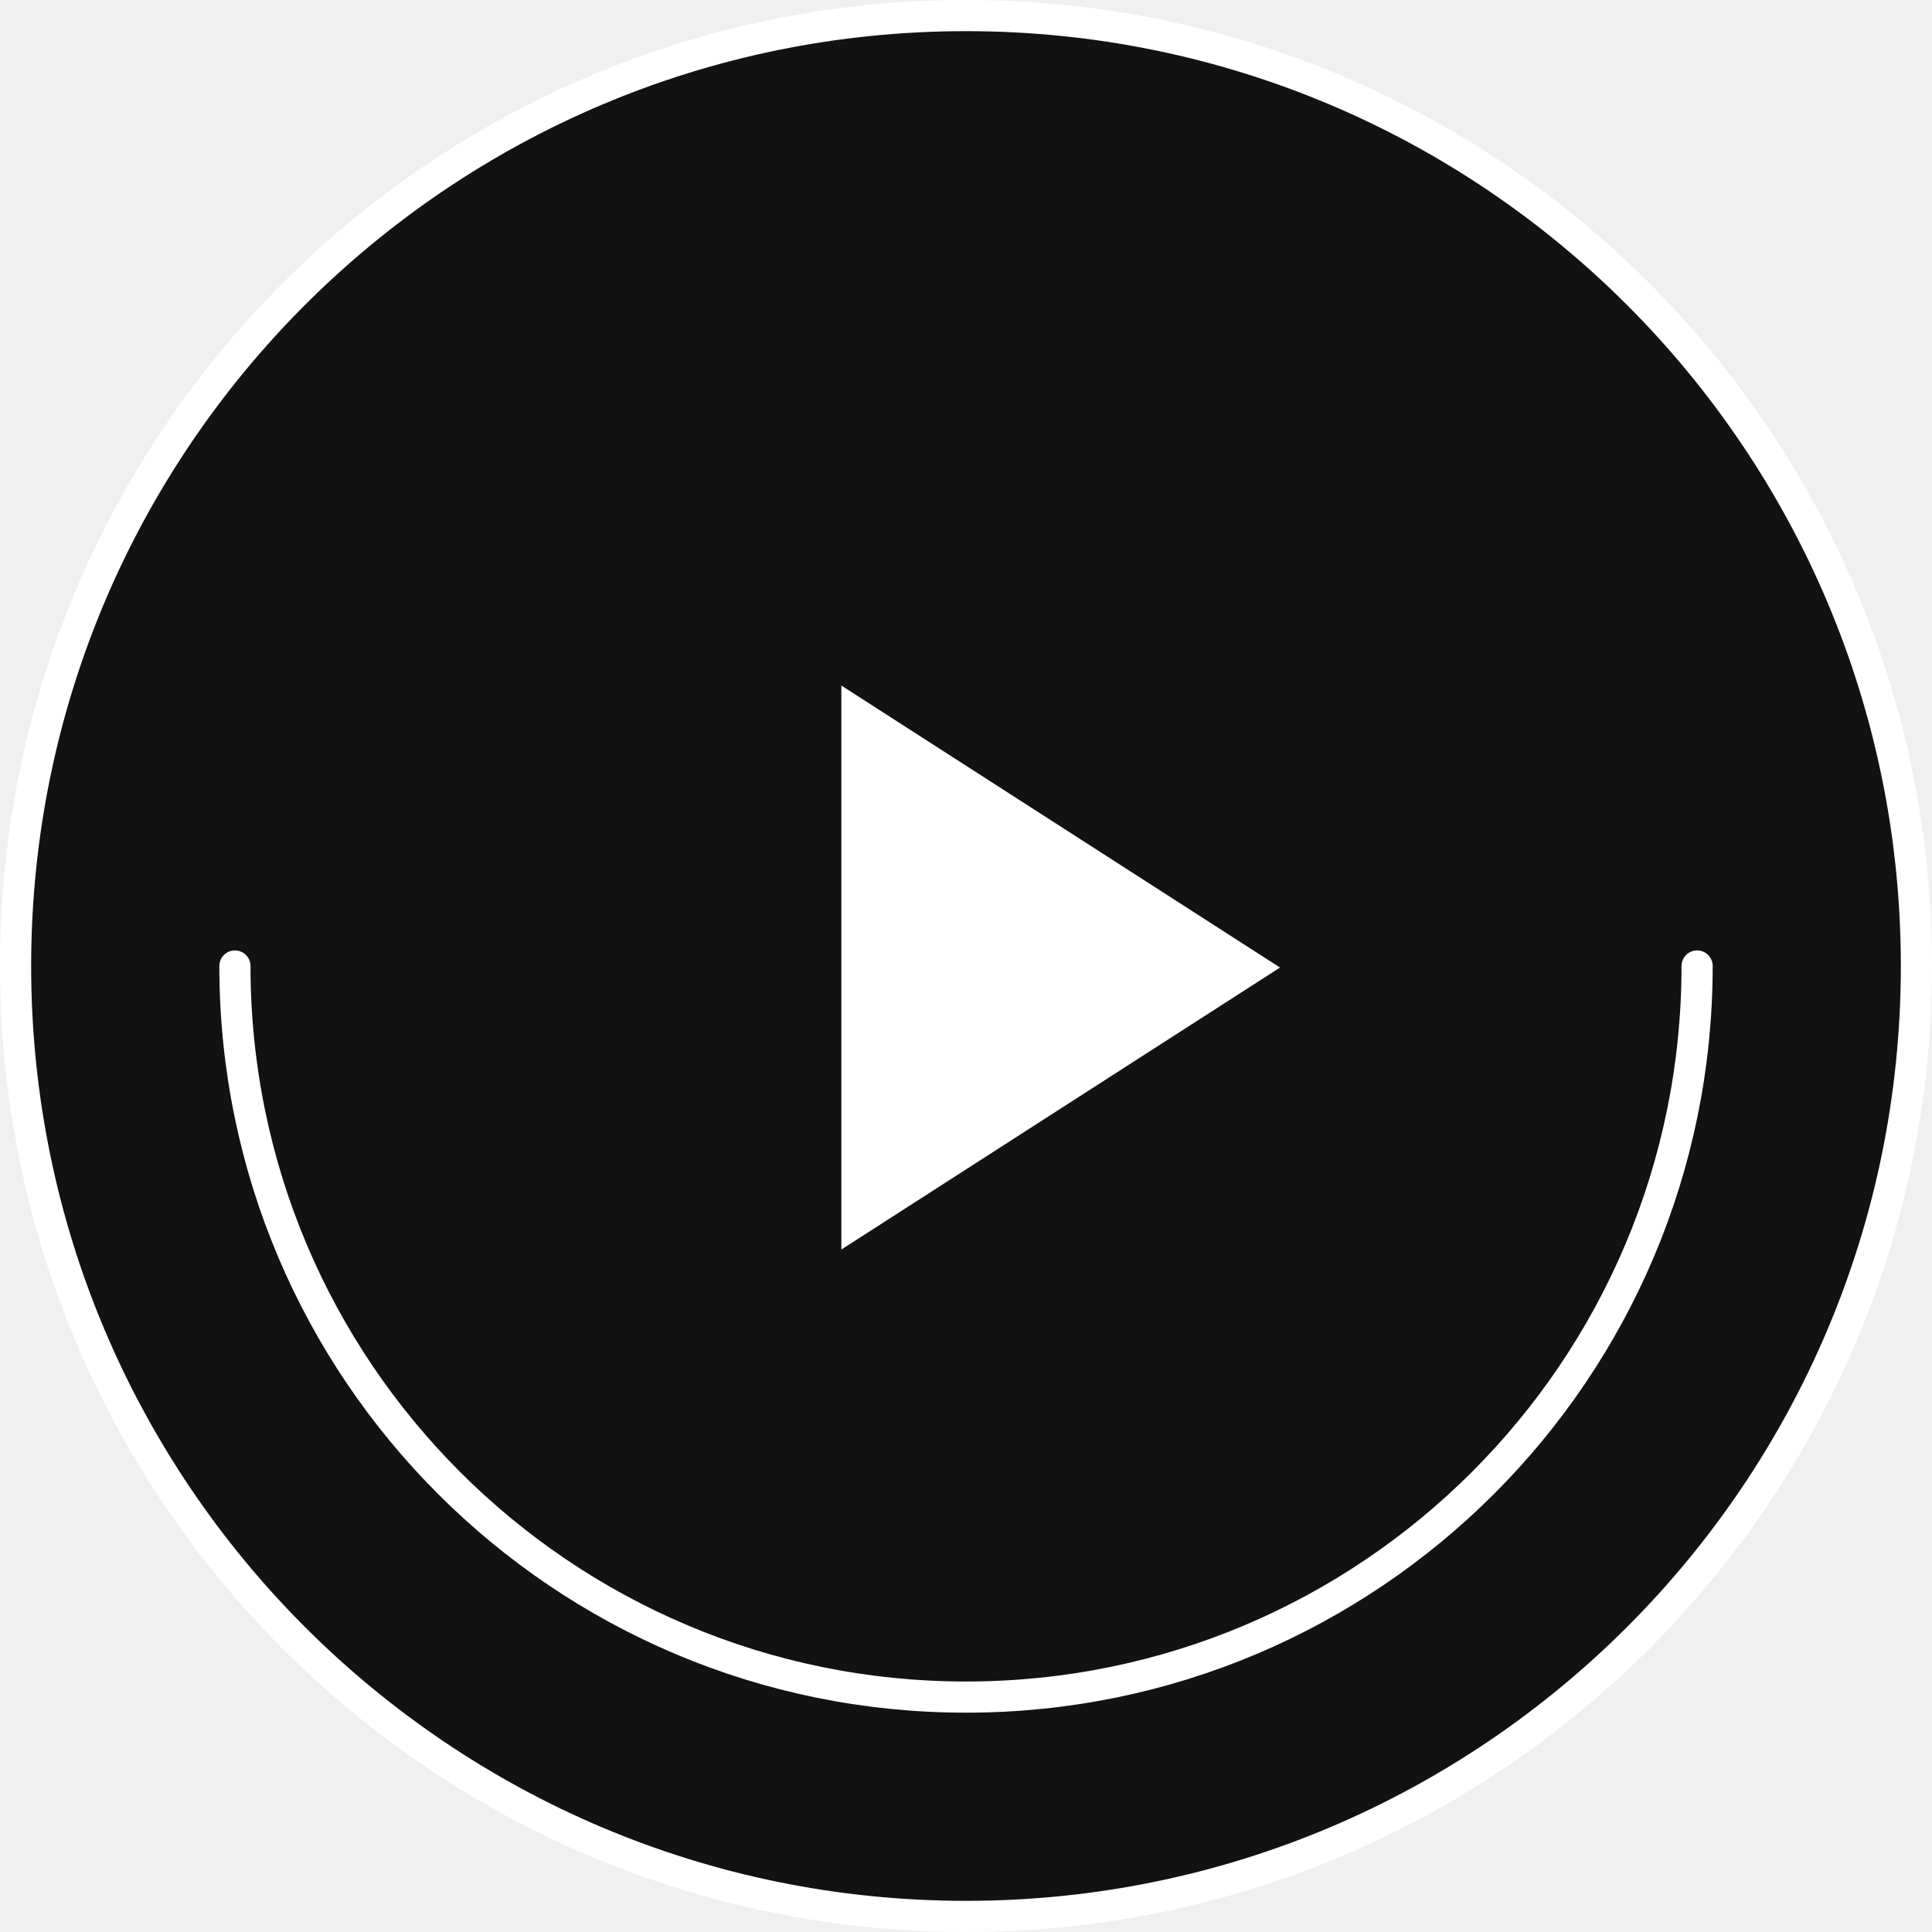
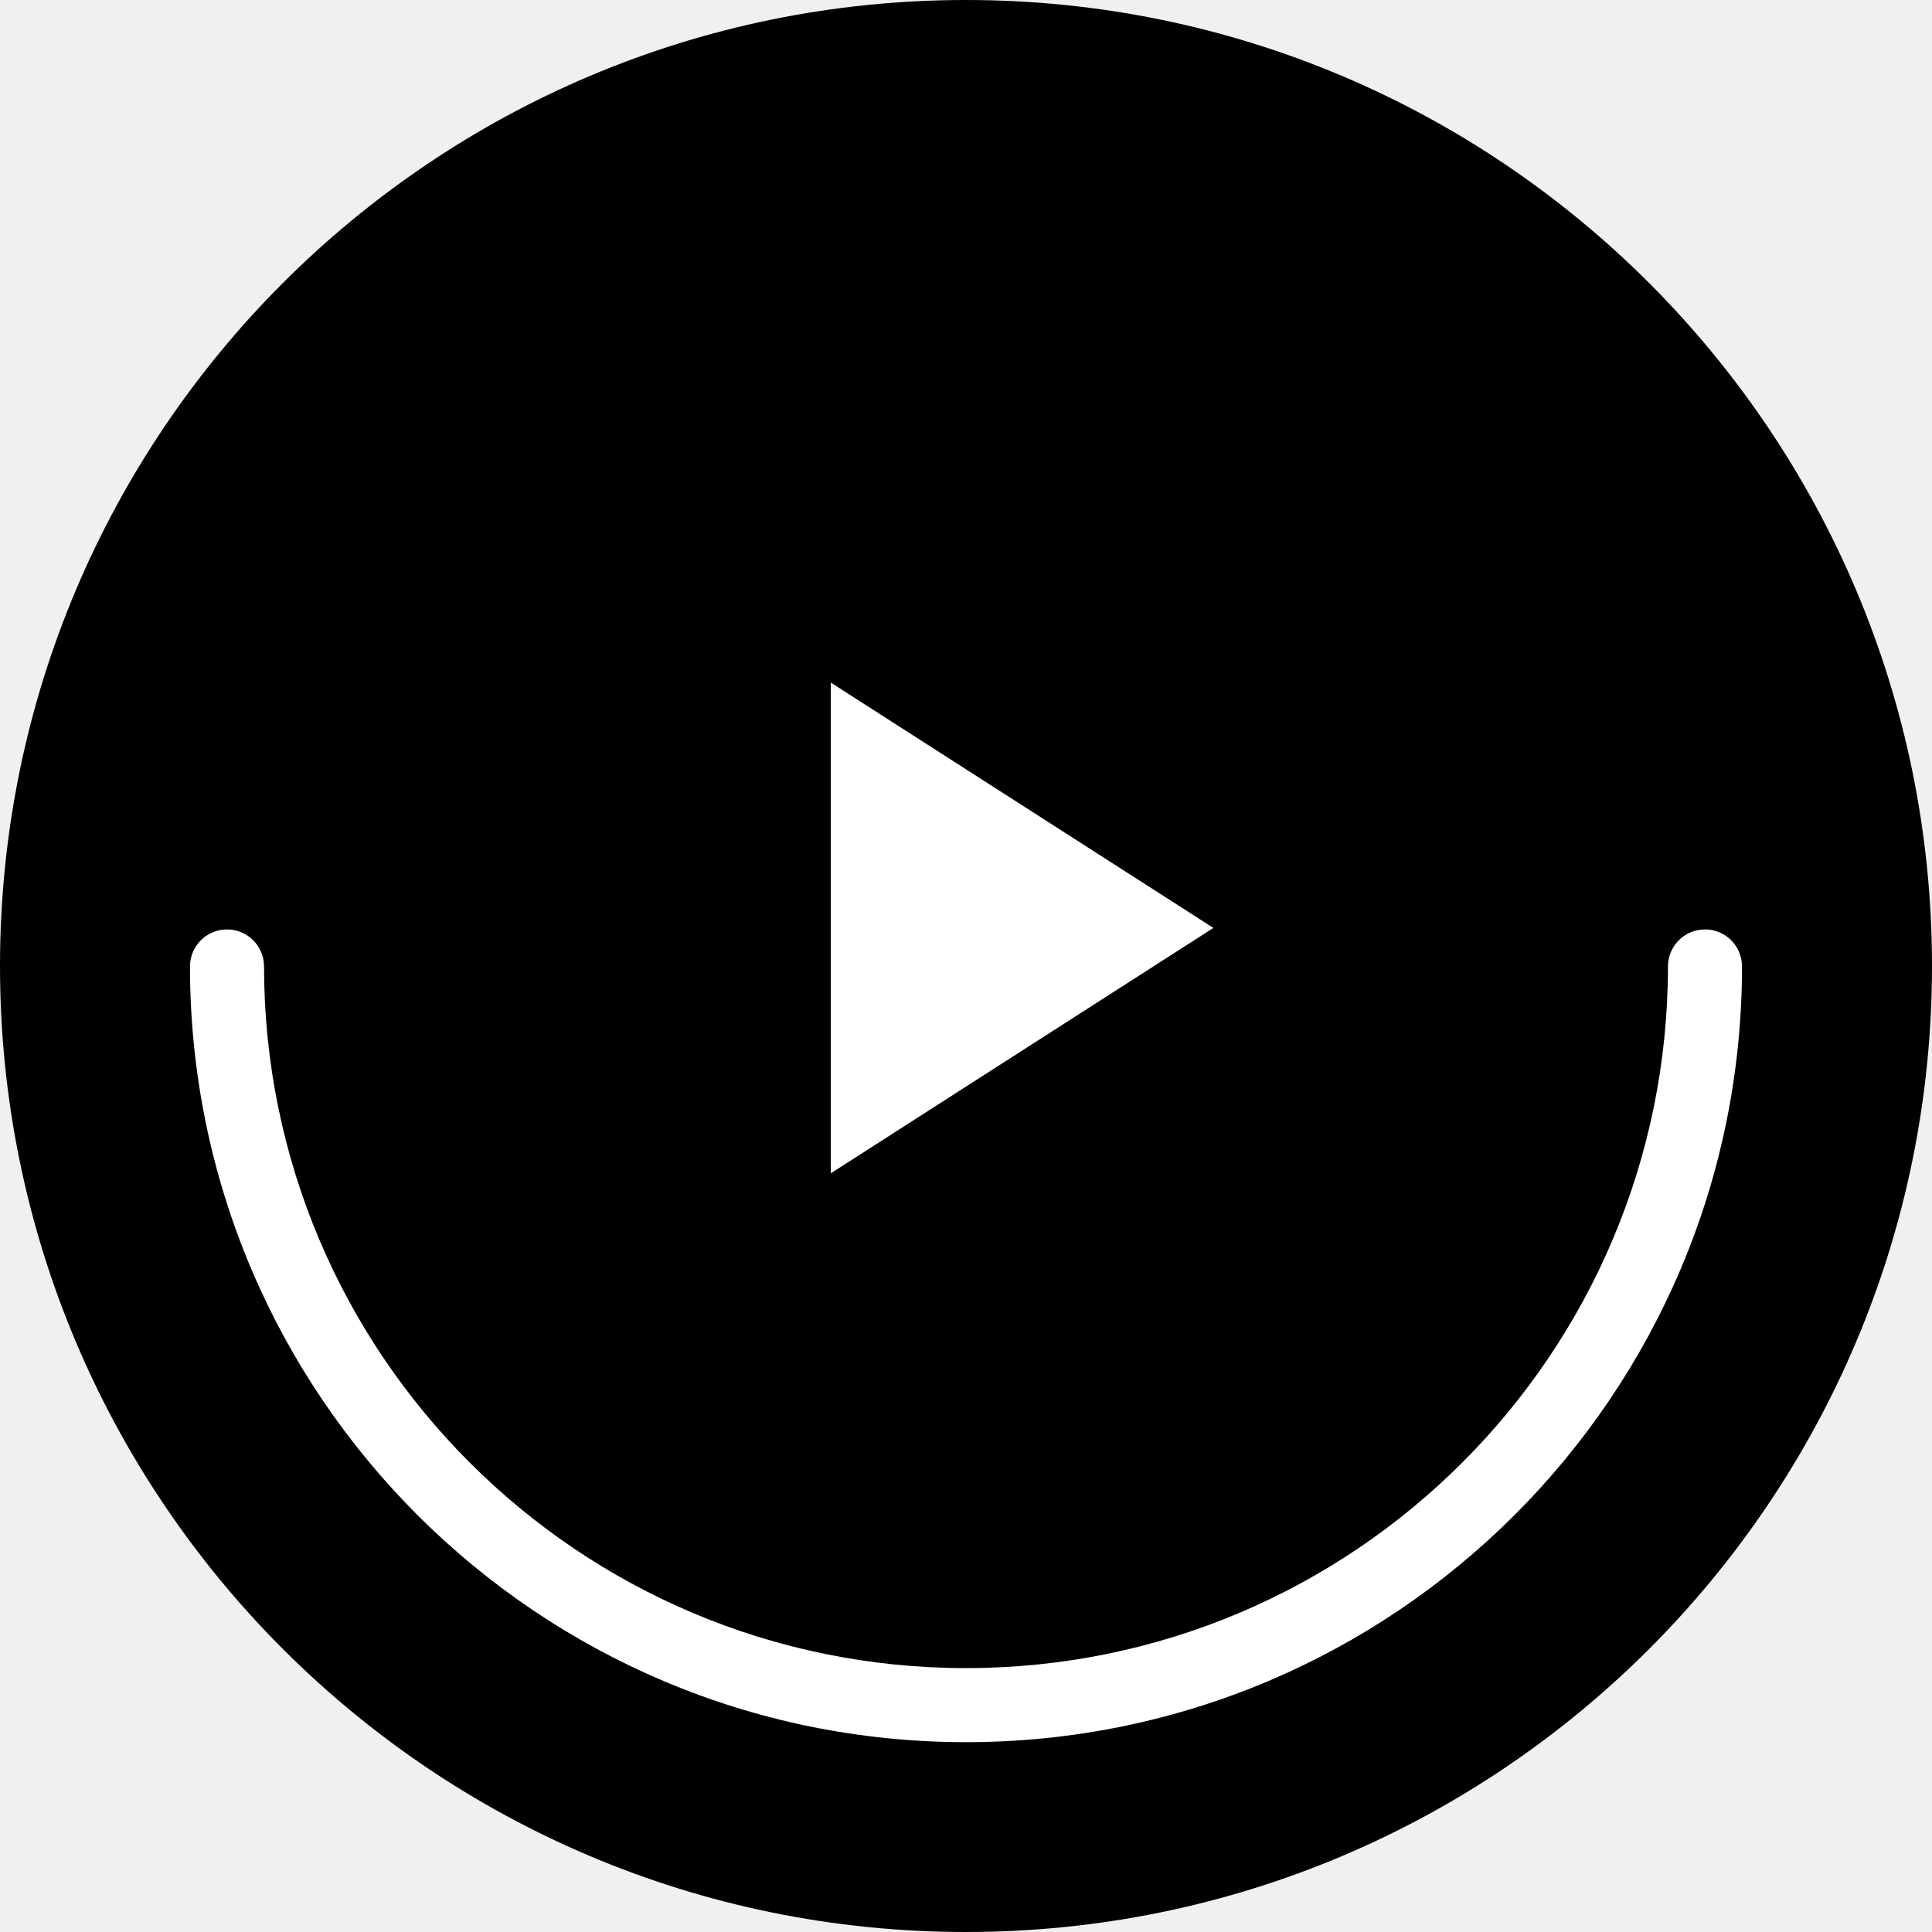
- <svg xmlns="http://www.w3.org/2000/svg" width="620" height="620" viewBox="0 0 620 620" fill="none">
-   <path fill-rule="evenodd" clip-rule="evenodd" d="M310 615C478.447 615 615 478.447 615 310C615 141.553 478.447 5 310 5C141.553 5 5 141.553 5 310C5 478.447 141.553 615 310 615Z" fill="#121212" stroke="white" stroke-width="10" />
-   <path d="M75.389 310C75.389 439.574 180.43 544.615 310.004 544.615C439.579 544.615 544.62 439.574 544.62 310" stroke="white" stroke-width="10" stroke-linecap="round" stroke-linejoin="round" />
-   <path fill-rule="evenodd" clip-rule="evenodd" d="M410.77 310.495L270 400.989L270 310.495L270 220L410.77 310.495Z" fill="white" />
+ <svg xmlns="http://www.w3.org/2000/svg" width="120" height="120" viewBox="0 0 120 120" fill="none">
+   <path fill-rule="evenodd" clip-rule="evenodd" d="M60 120C93.137 120 120 93.137 120 60C120 26.863 93.137 0 60 0C26.863 0 0 26.863 0 60C0 93.137 26.863 120 60 120Z" fill="black" />
+   <path fill-rule="evenodd" clip-rule="evenodd" d="M75.367 57.636L51.601 72.876L51.601 57.596L51.601 42.397L75.367 57.636Z" fill="white" />
+   <path d="M108.2 60.025C108.2 60.019 108.2 60.014 108.2 60.008H108.199C108.189 58.748 107.163 57.728 105.9 57.728C104.636 57.728 103.611 58.748 103.6 60.008H103.6C103.6 84.088 84.079 103.609 60 103.609C35.92 103.609 16.4 84.088 16.4 60.008H16.399C16.389 58.748 15.363 57.728 14.1 57.728C12.836 57.728 11.811 58.748 11.8 60.008H11.8C11.8 60.014 11.8 60.019 11.8 60.025C11.8 60.026 11.8 60.027 11.8 60.029C11.8 60.031 11.8 60.033 11.8 60.035C11.814 86.643 33.389 108.209 60 108.209C86.611 108.209 108.185 86.643 108.2 60.035C108.2 60.033 108.2 60.031 108.2 60.029C108.2 60.027 108.2 60.026 108.2 60.025Z" fill="white" />
</svg>
